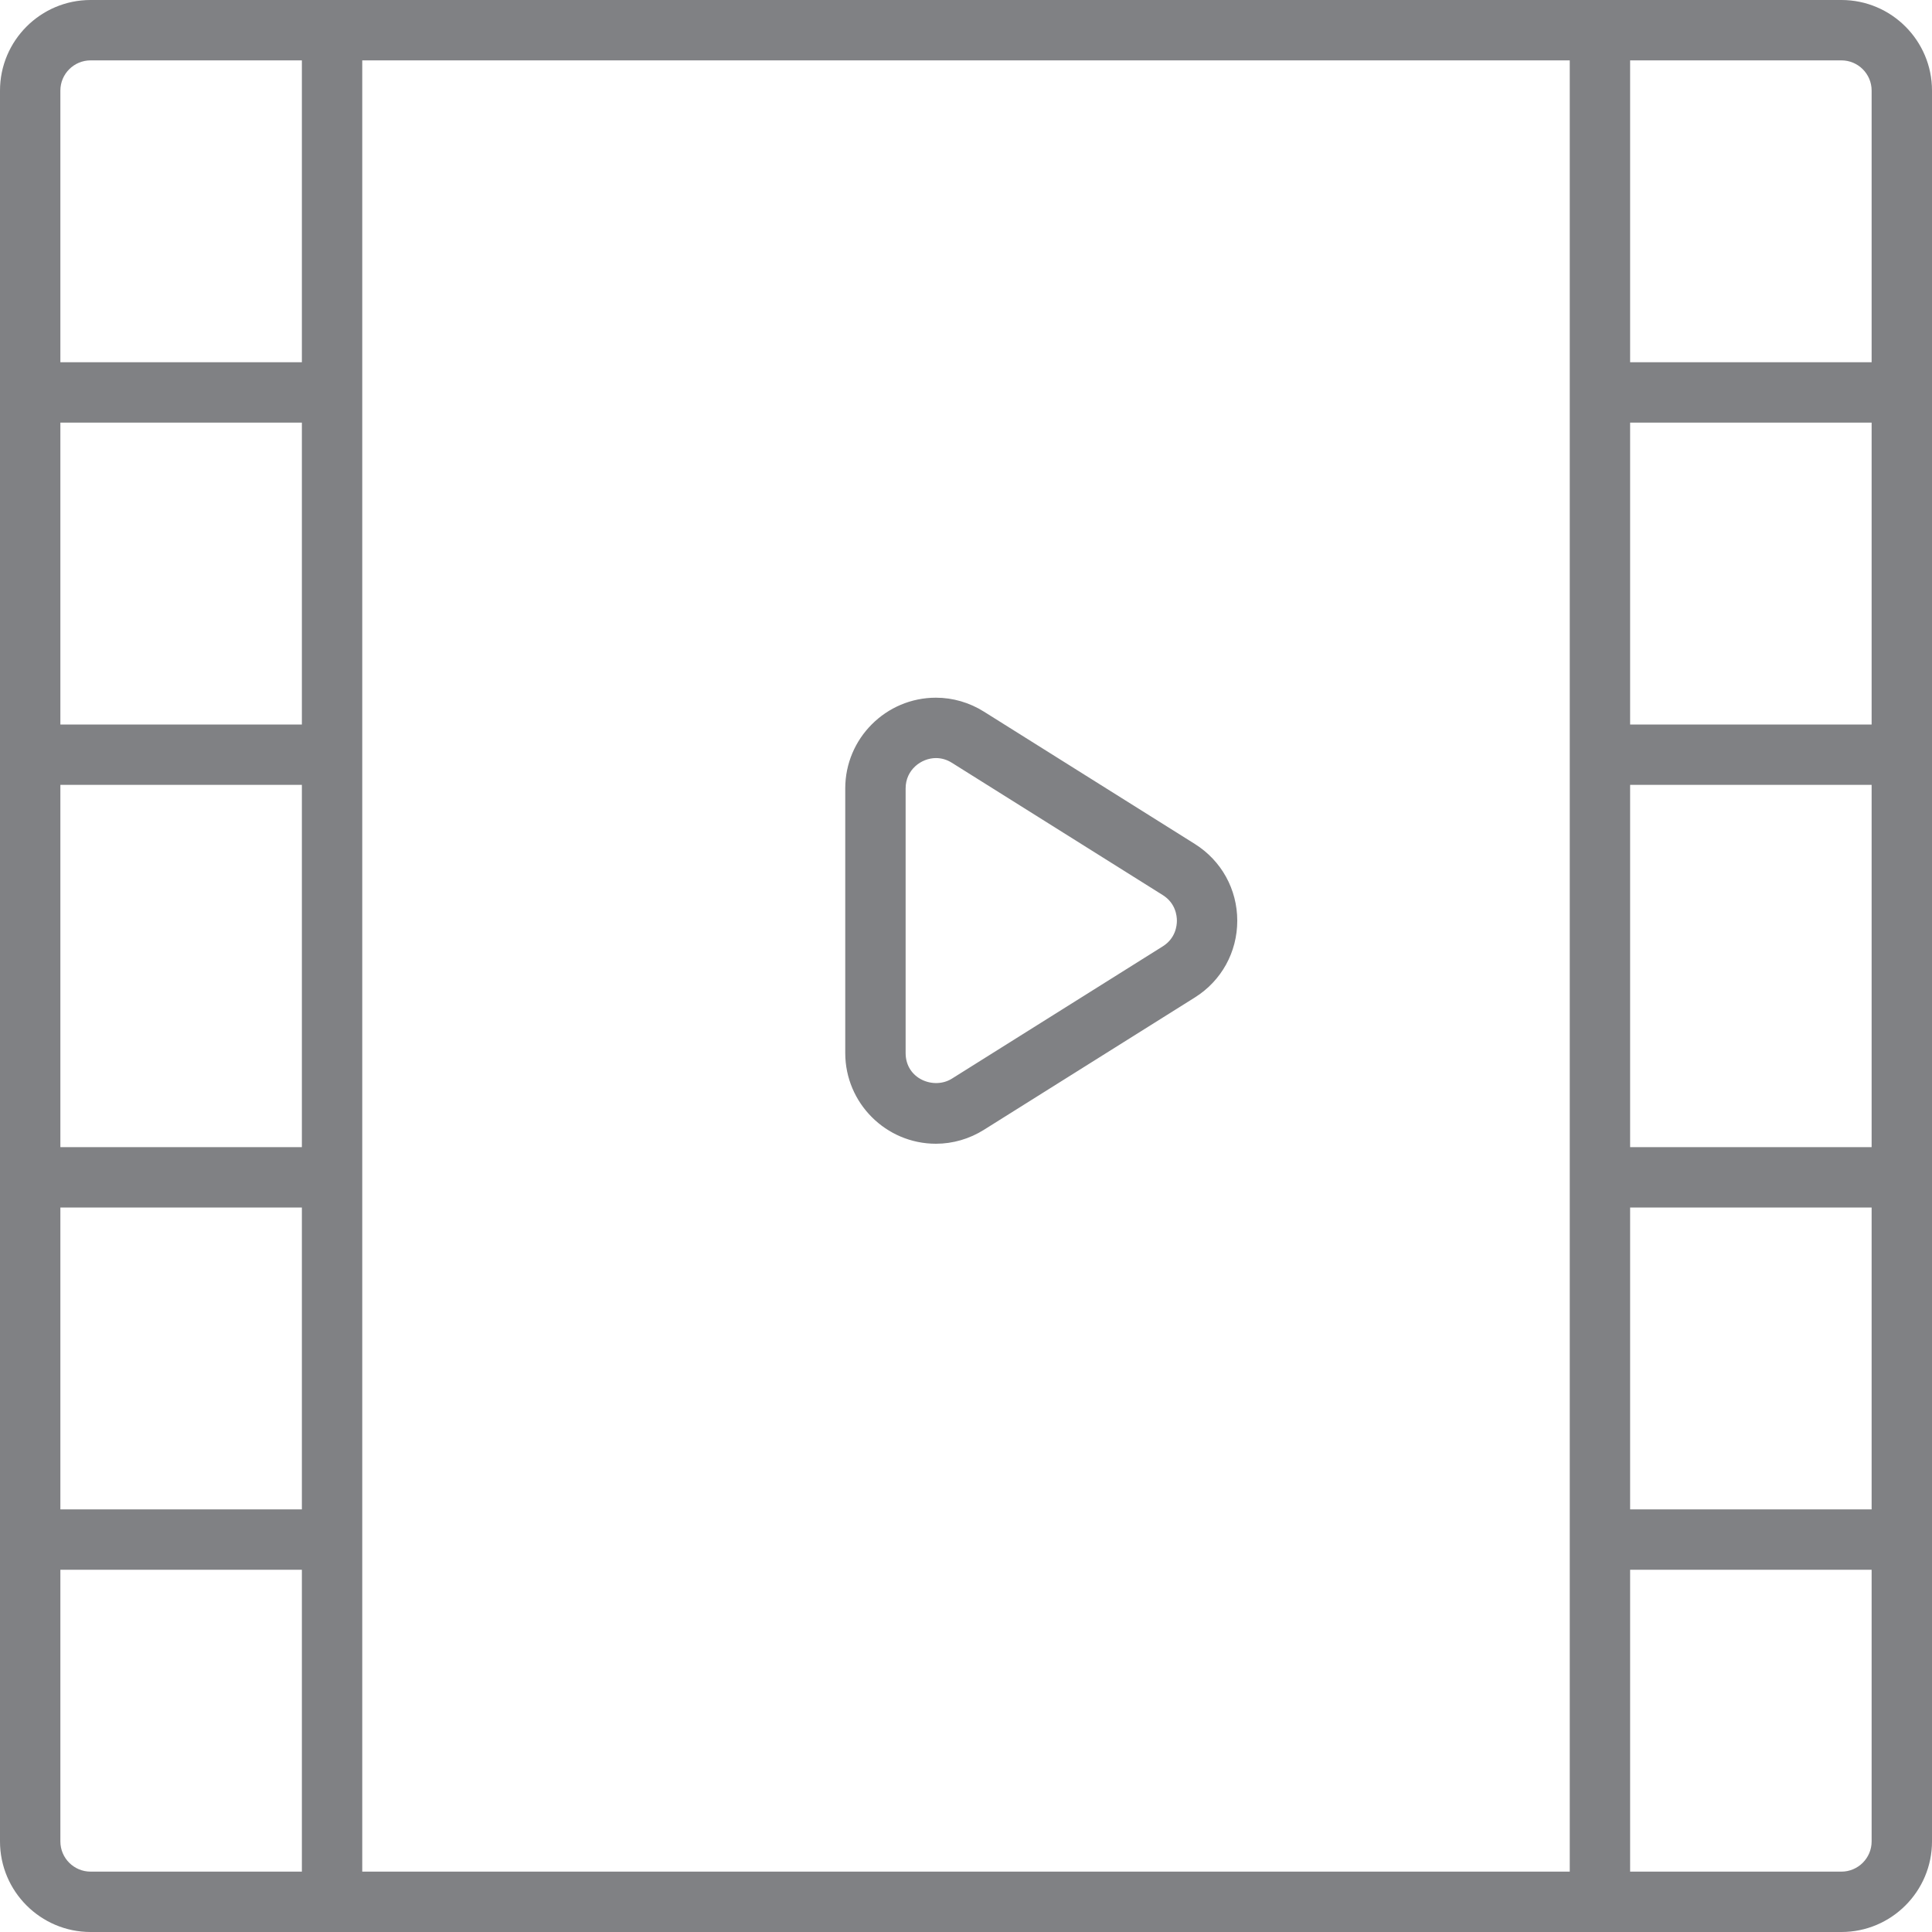
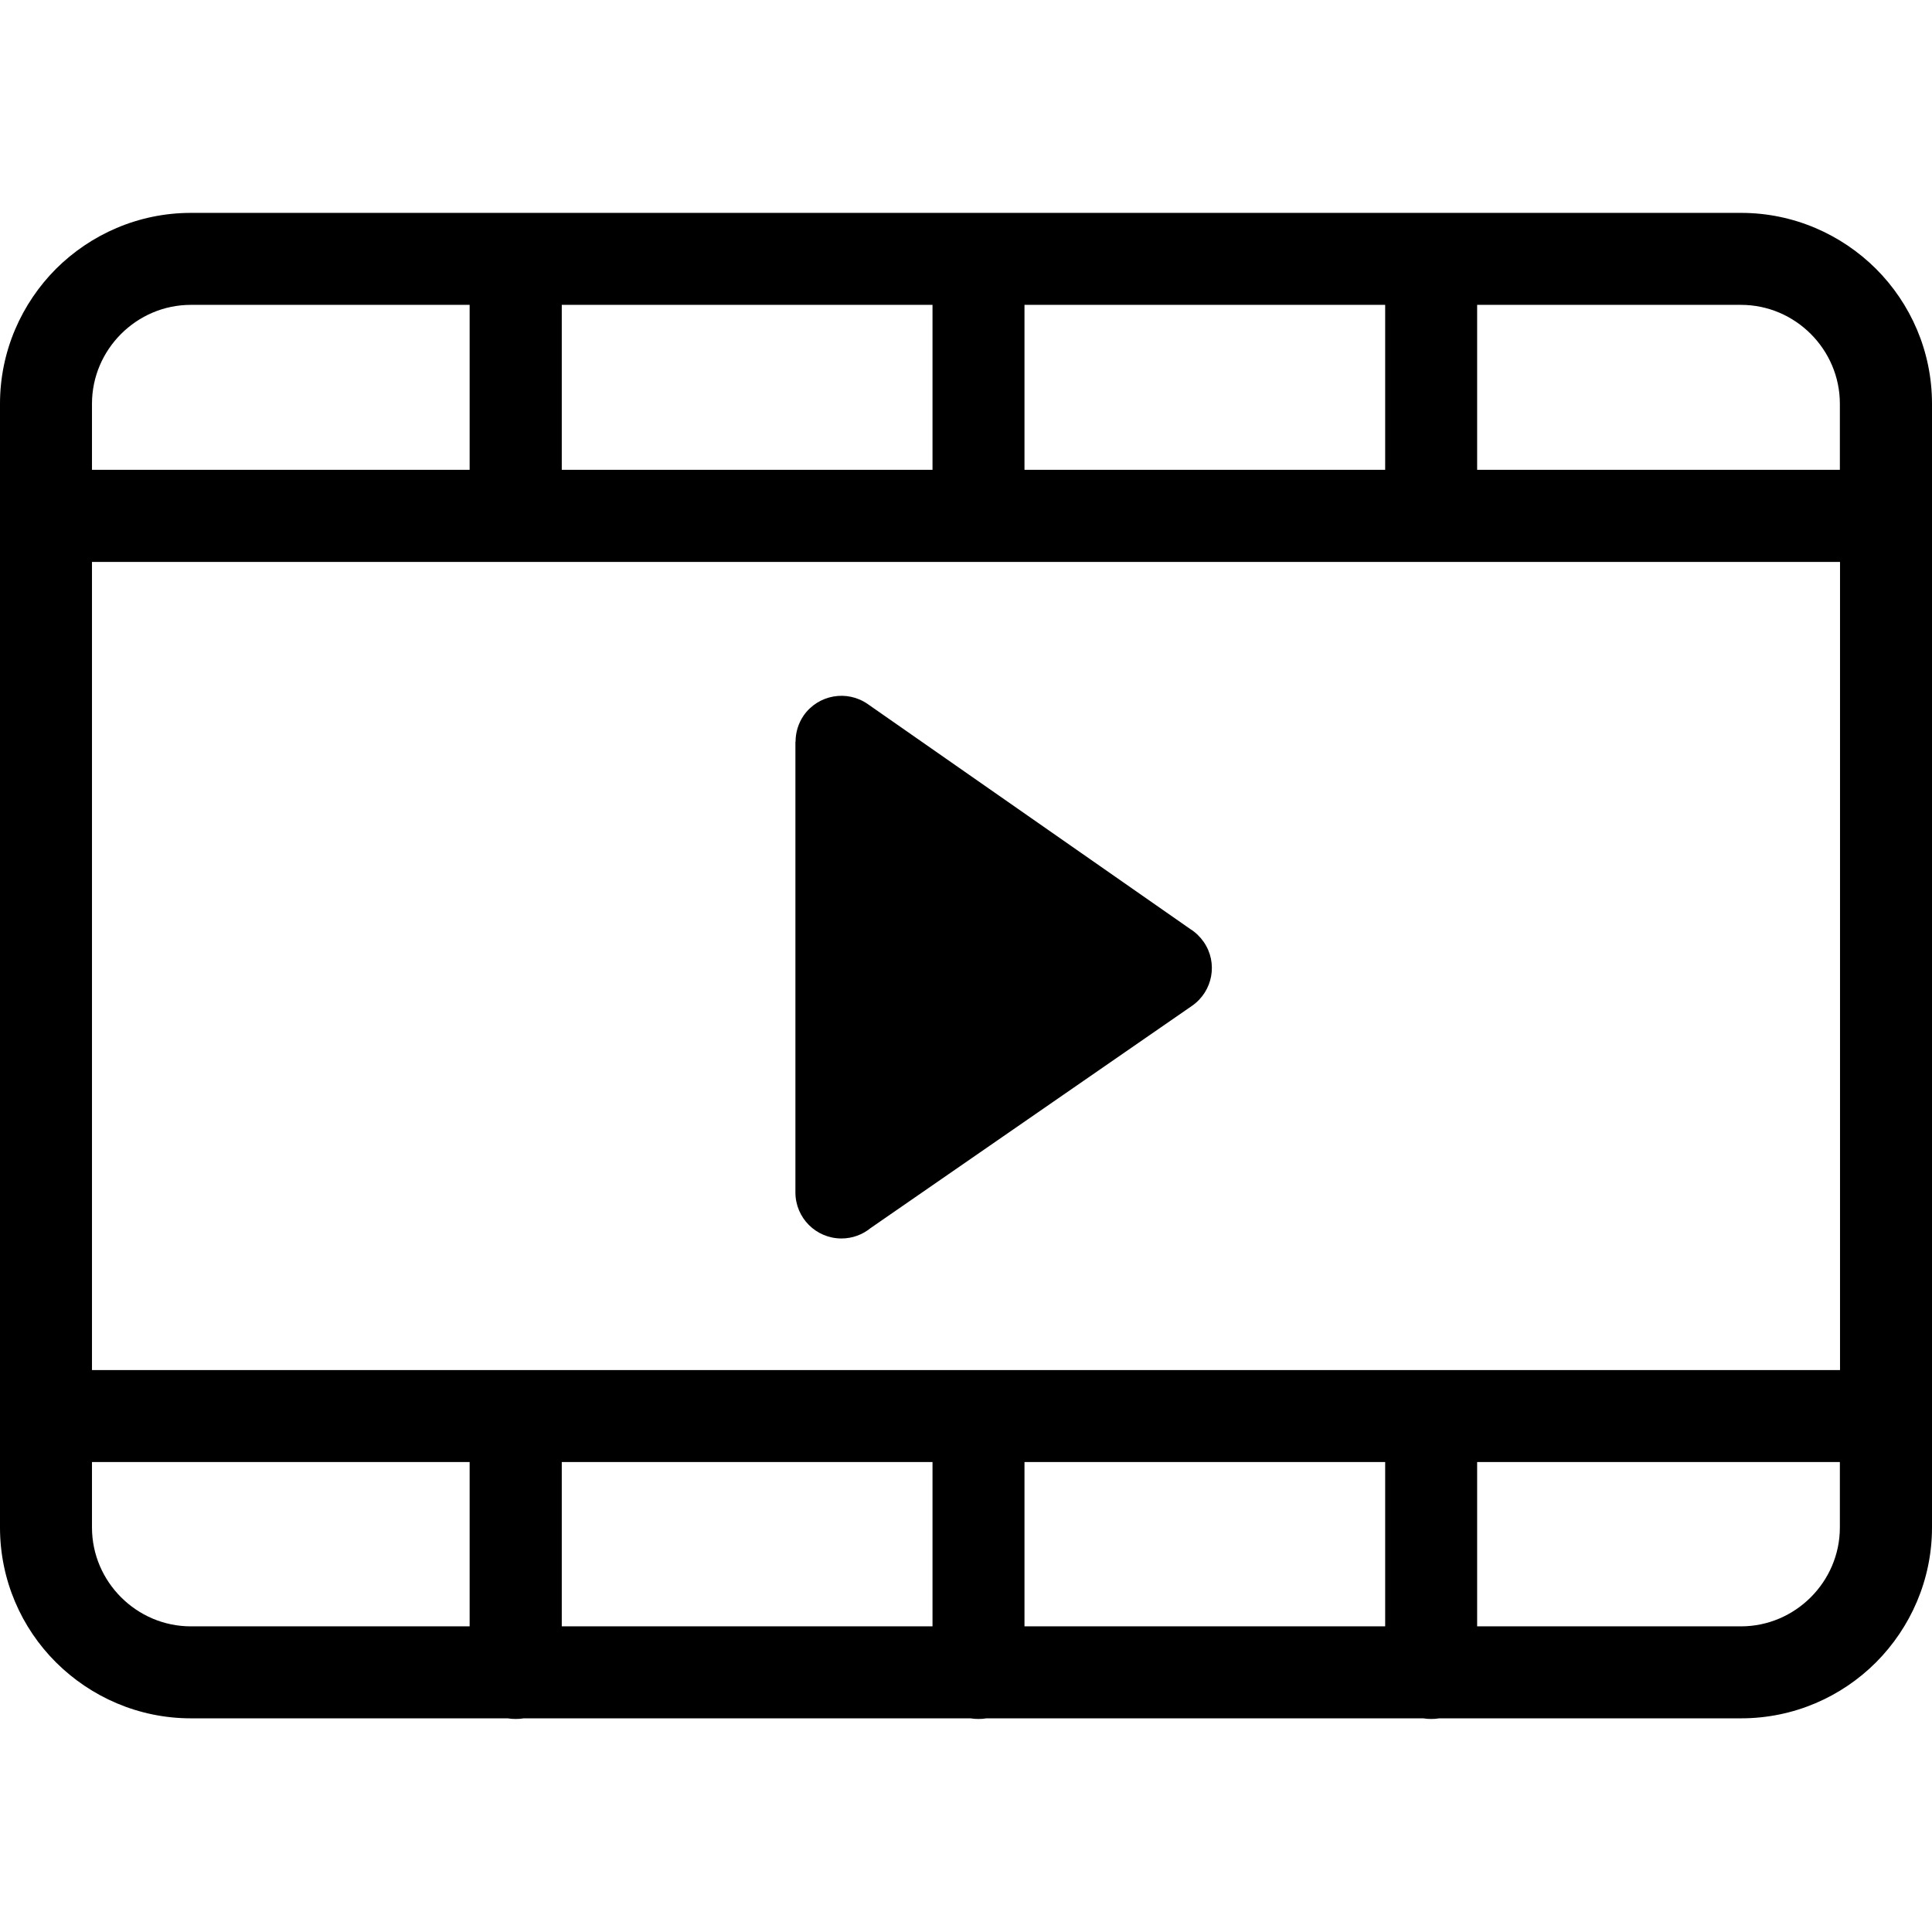
- <svg xmlns="http://www.w3.org/2000/svg" version="1.1" id="Layer_1" width="800px" height="800px" viewBox="0 0 32 32" enable-background="new 0 0 32 32" xml:space="preserve">
+ <svg xmlns="http://www.w3.org/2000/svg" fill="currentColor" width="800px" height="800px" viewBox="0 -13.54 122.88 122.88" version="1.1" id="Layer_1" style="enable-background:new 0 0 122.88 95.8" xml:space="preserve">
  <g>
-     <path fill="#808184" d="M1.5,32h29c0.827,0,1.5-0.673,1.5-1.5V26v-1v-5v-1v-6v-1V7V6V1.5C32,0.673,31.327,0,30.5,0h-29   C0.673,0,0,0.673,0,1.5v29C0,31.327,0.673,32,1.5,32z M31,30.5c0,0.276-0.225,0.5-0.5,0.5H27v-5h4V30.5z M31,25h-4v-5h4V25z M31,19   h-4v-6h4V19z M31,12h-4V7h4V12z M30.5,1C30.775,1,31,1.224,31,1.5V6h-4V1H30.5z M26,1v30H6v-5v-1v-5v-1v-6v-1V7V6V1H26z M1,1.5   C1,1.224,1.225,1,1.5,1H5v5H1V1.5z M1,7h4v5H1V7z M1,13h4v6H1V13z M1,20h4v5H1V20z M1,26h4v5H1.5C1.225,31,1,30.776,1,30.5V26z" />
-     <path fill="#808184" d="M15.502,18.944c0.279,0,0.555-0.08,0.795-0.231l3.494-2.192c0.44-0.276,0.702-0.751,0.702-1.271   s-0.262-0.994-0.702-1.271l-3.494-2.192c-0.24-0.151-0.516-0.231-0.795-0.231c-0.828,0-1.502,0.674-1.502,1.502v4.384   C14,18.27,14.674,18.944,15.502,18.944z M15,13.058c0-0.31,0.261-0.502,0.502-0.502c0.093,0,0.181,0.026,0.264,0.078l3.494,2.192   c0.211,0.133,0.233,0.341,0.233,0.424s-0.022,0.291-0.233,0.424l-3.494,2.192C15.469,18.052,15,17.872,15,17.442V13.058z" />
+     <path d="M12.14,0H32.8h29.43h28.8h19.71c3.34,0,6.38,1.37,8.58,3.56c2.2,2.2,3.56,5.24,3.56,8.58v7.13v57.25v7.09 c0,3.34-1.37,6.38-3.56,8.58c-2.2,2.2-5.24,3.56-8.58,3.56h-19.2c-0.16,0.03-0.33,0.04-0.51,0.04c-0.17,0-0.34-0.01-0.51-0.04 H62.74c-0.16,0.03-0.33,0.04-0.51,0.04c-0.17,0-0.34-0.01-0.51-0.04H33.31c-0.16,0.03-0.33,0.04-0.51,0.04 c-0.17,0-0.34-0.01-0.51-0.04H12.14c-3.34,0-6.38-1.37-8.58-3.56S0,86.95,0,83.61v-7.09V19.27v-7.13C0,8.8,1.37,5.76,3.56,3.56 C5.76,1.37,8.8,0,12.14,0L12.14,0z M55.19,31.24l20.53,14.32c0.32,0.2,0.61,0.48,0.84,0.81c0.92,1.33,0.58,3.14-0.74,4.06 L55.37,64.57c-0.5,0.41-1.15,0.66-1.85,0.66c-1.62,0-2.93-1.31-2.93-2.93V33.63h0.01c0-0.58,0.17-1.16,0.52-1.67 C52.05,30.64,53.87,30.32,55.19,31.24L55.19,31.24z M93.95,79.45V89.9h16.78c1.73,0,3.3-0.71,4.44-1.85 c1.14-1.14,1.85-2.71,1.85-4.44v-4.16H93.95L93.95,79.45z M88.1,89.9V79.45H65.16V89.9H88.1L88.1,89.9z M59.31,89.9V79.45H35.73 V89.9H59.31L59.31,89.9z M29.87,89.9V79.45H5.85v4.16c0,1.73,0.71,3.3,1.85,4.44c1.14,1.14,2.71,1.85,4.44,1.85H29.87L29.87,89.9z M5.85,73.6H32.8h29.43h28.8h26V22.2h-26h-28.8H32.8H5.85V73.6L5.85,73.6z M88.1,16.35V5.85H65.16v10.49H88.1L88.1,16.35z M93.95,5.85v10.49h23.07v-4.2c0-1.73-0.71-3.3-1.85-4.44c-1.14-1.14-2.71-1.85-4.44-1.85H93.95L93.95,5.85z M59.31,16.35V5.85 H35.73v10.49H59.31L59.31,16.35z M29.87,16.35V5.85H12.14c-1.73,0-3.3,0.71-4.44,1.85c-1.14,1.14-1.85,2.71-1.85,4.44v4.2H29.87 L29.87,16.35z" />
  </g>
</svg>
